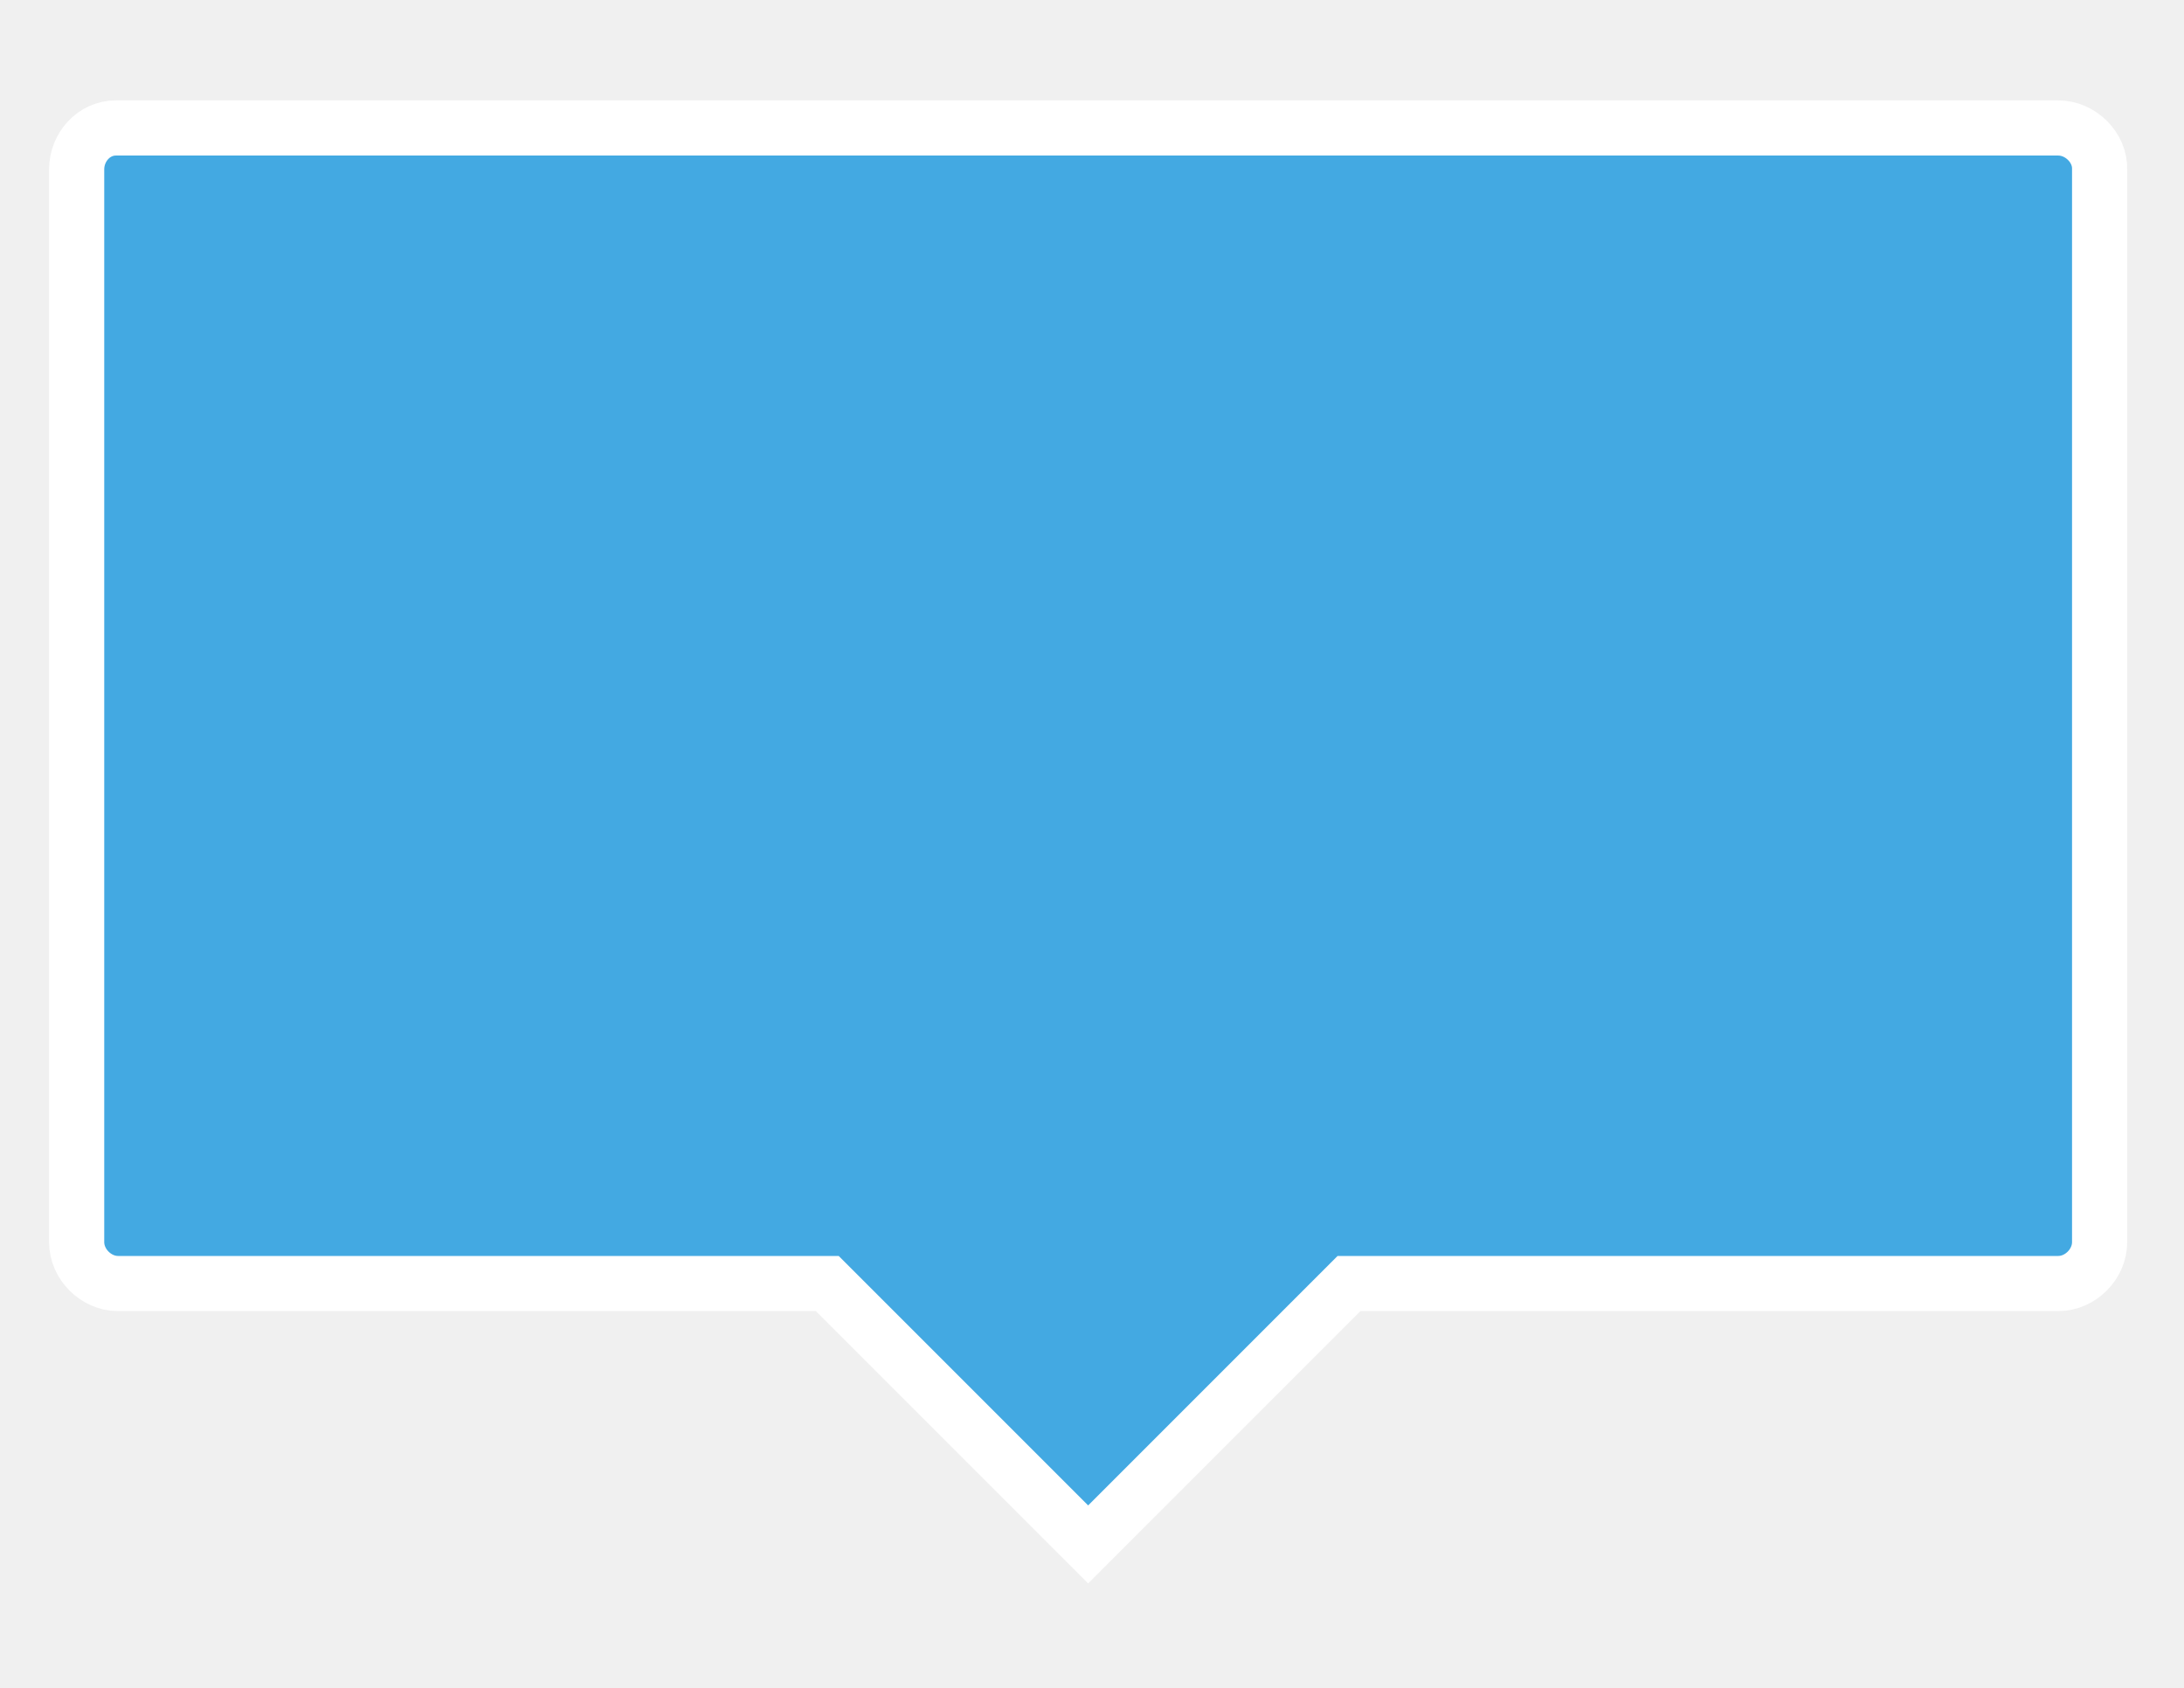
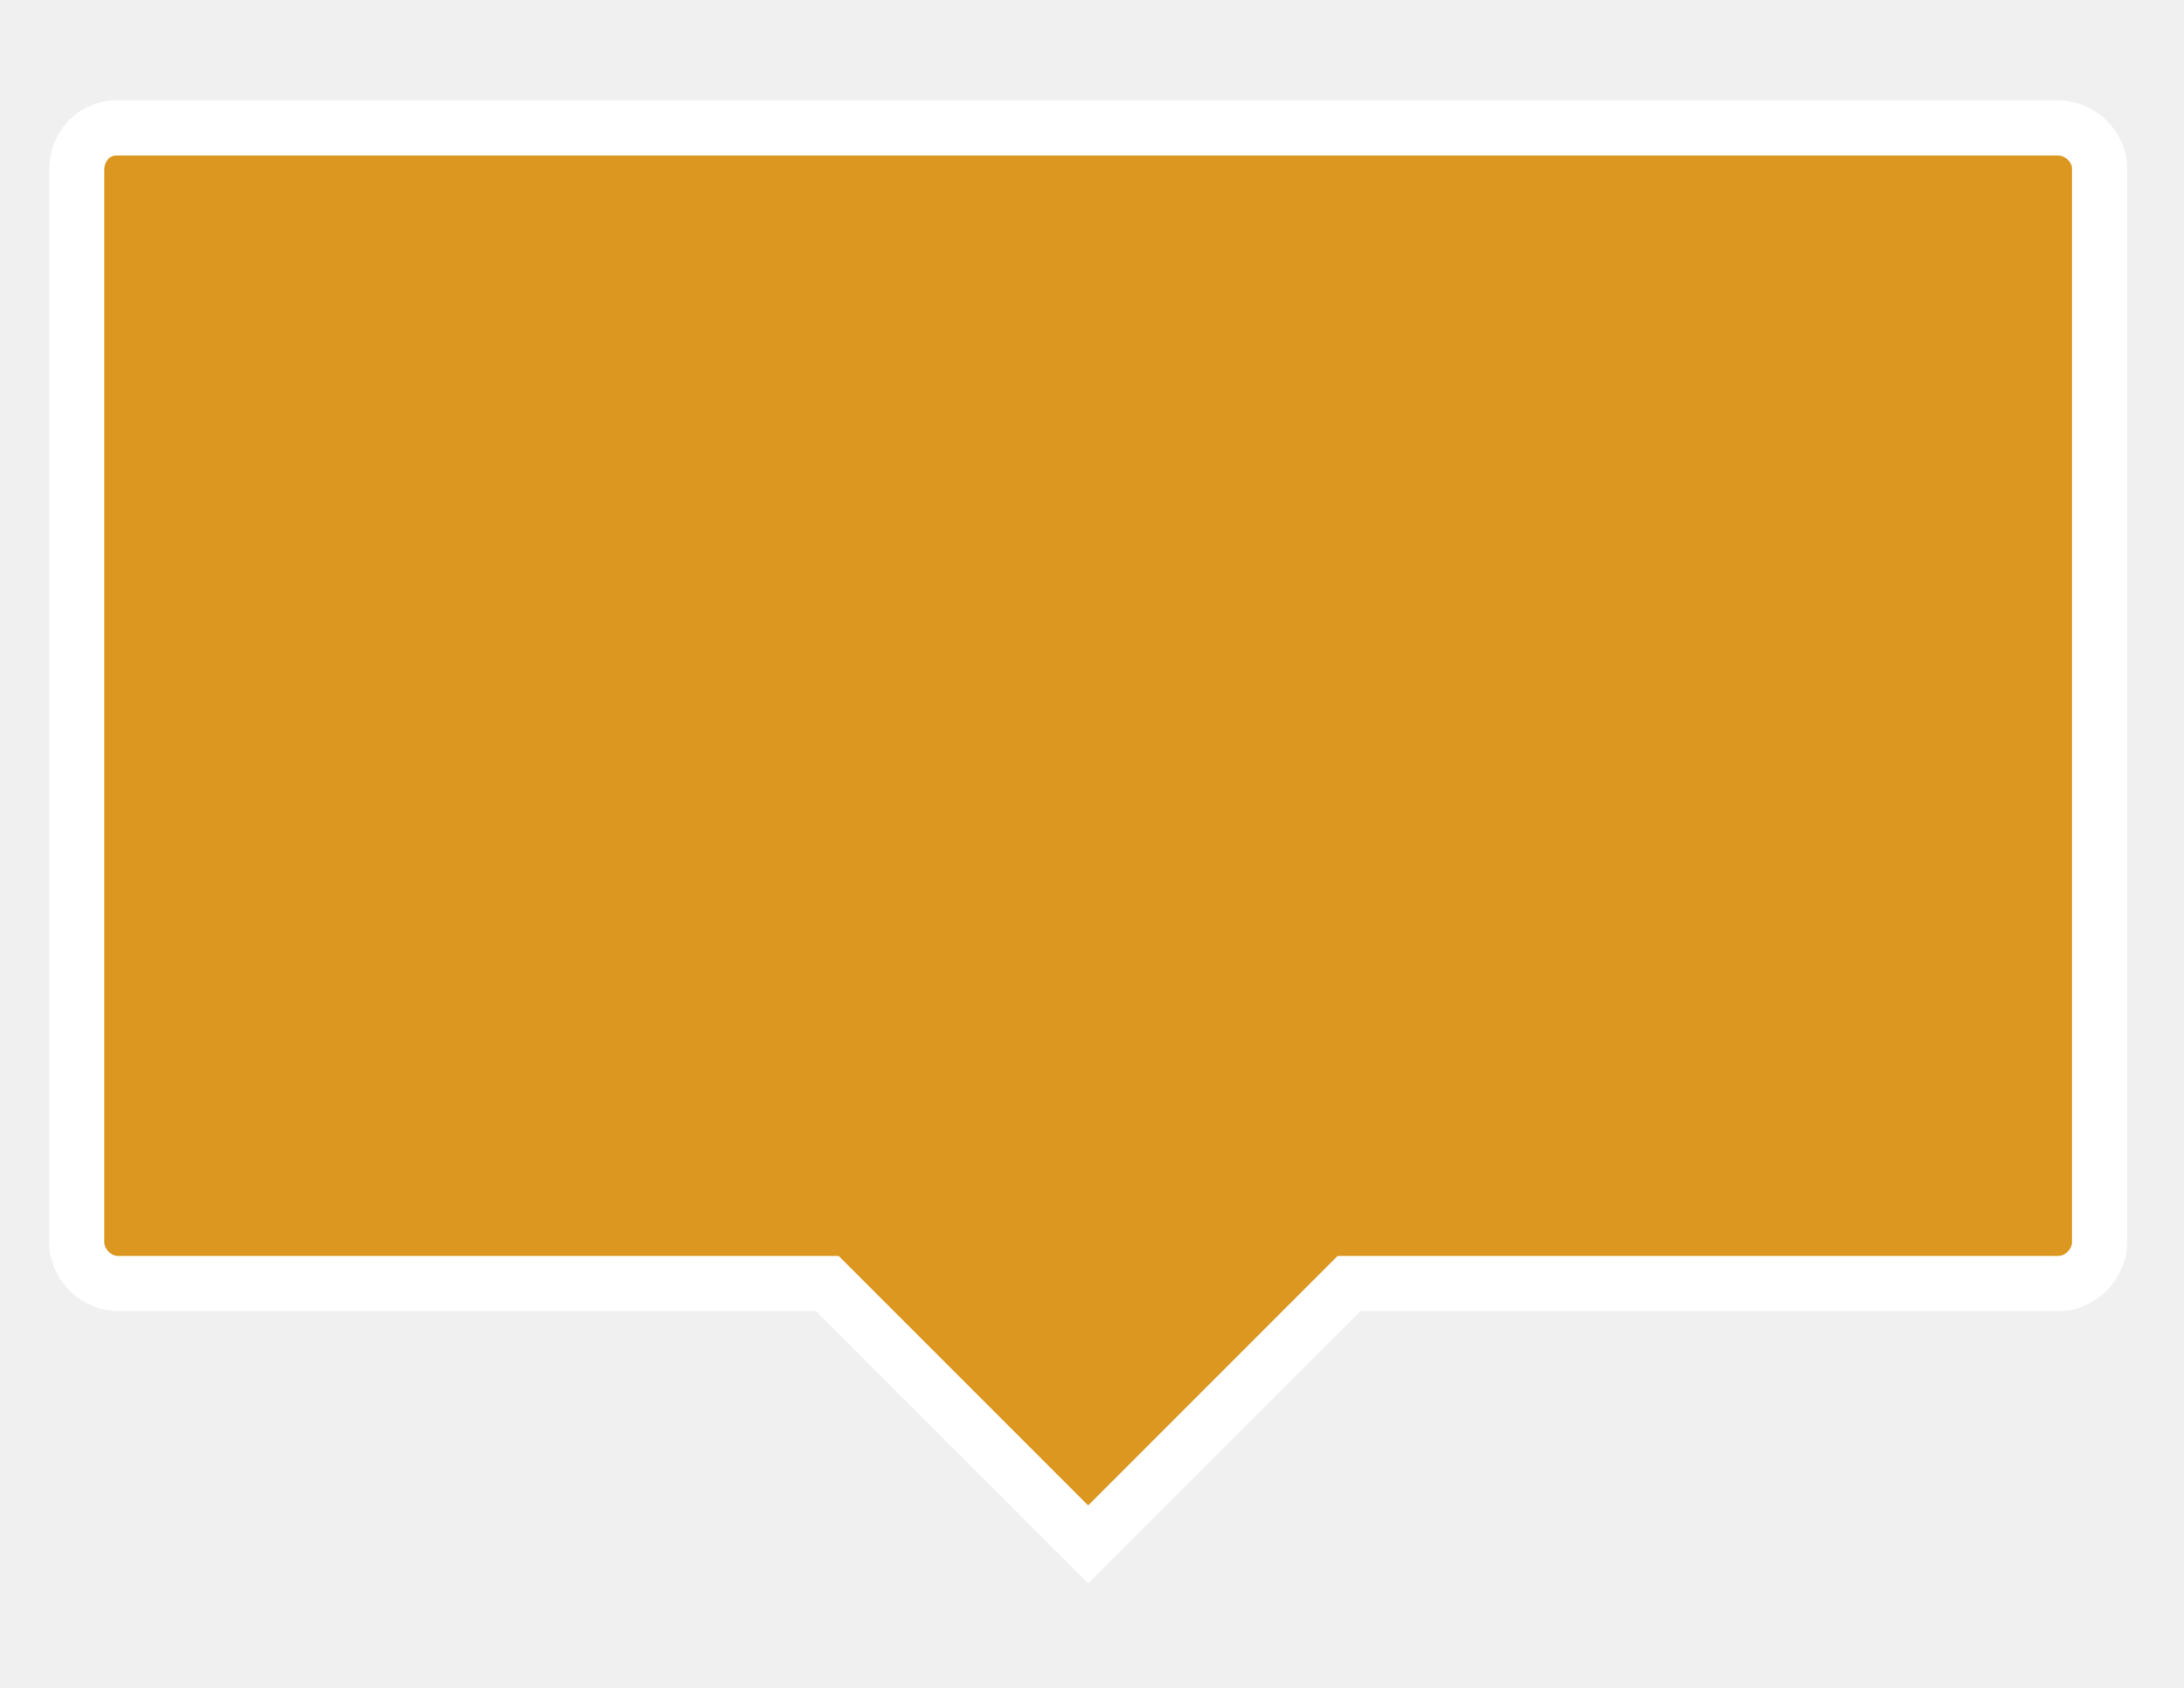
<svg xmlns="http://www.w3.org/2000/svg" viewBox="0 0 396 306">
-   <path d="M373.2 23.2H21c-4 0-7.1 3.5-7.1 7.5v194.5c0 4 3.5 7.5 7.5 7.5H150l47.3 47.3 47.3-47.3h128.6c4 0 7.5-3.5 7.5-7.5V30.7C380.8 26.7 377.2 23.2 373.2 23.2z" style="fill:#43A9E2;stroke-width:10;stroke:#FFF" />
+   <path d="M373.2 23.2H21c-4 0-7.1 3.5-7.1 7.5v194.5c0 4 3.5 7.5 7.5 7.5H150l47.3 47.3 47.3-47.3h128.6c4 0 7.5-3.5 7.5-7.5V30.7C380.8 26.7 377.2 23.2 373.2 23.2z" style="fill:#DB971F;stroke-width:10;stroke:#FFF" />
</svg>
